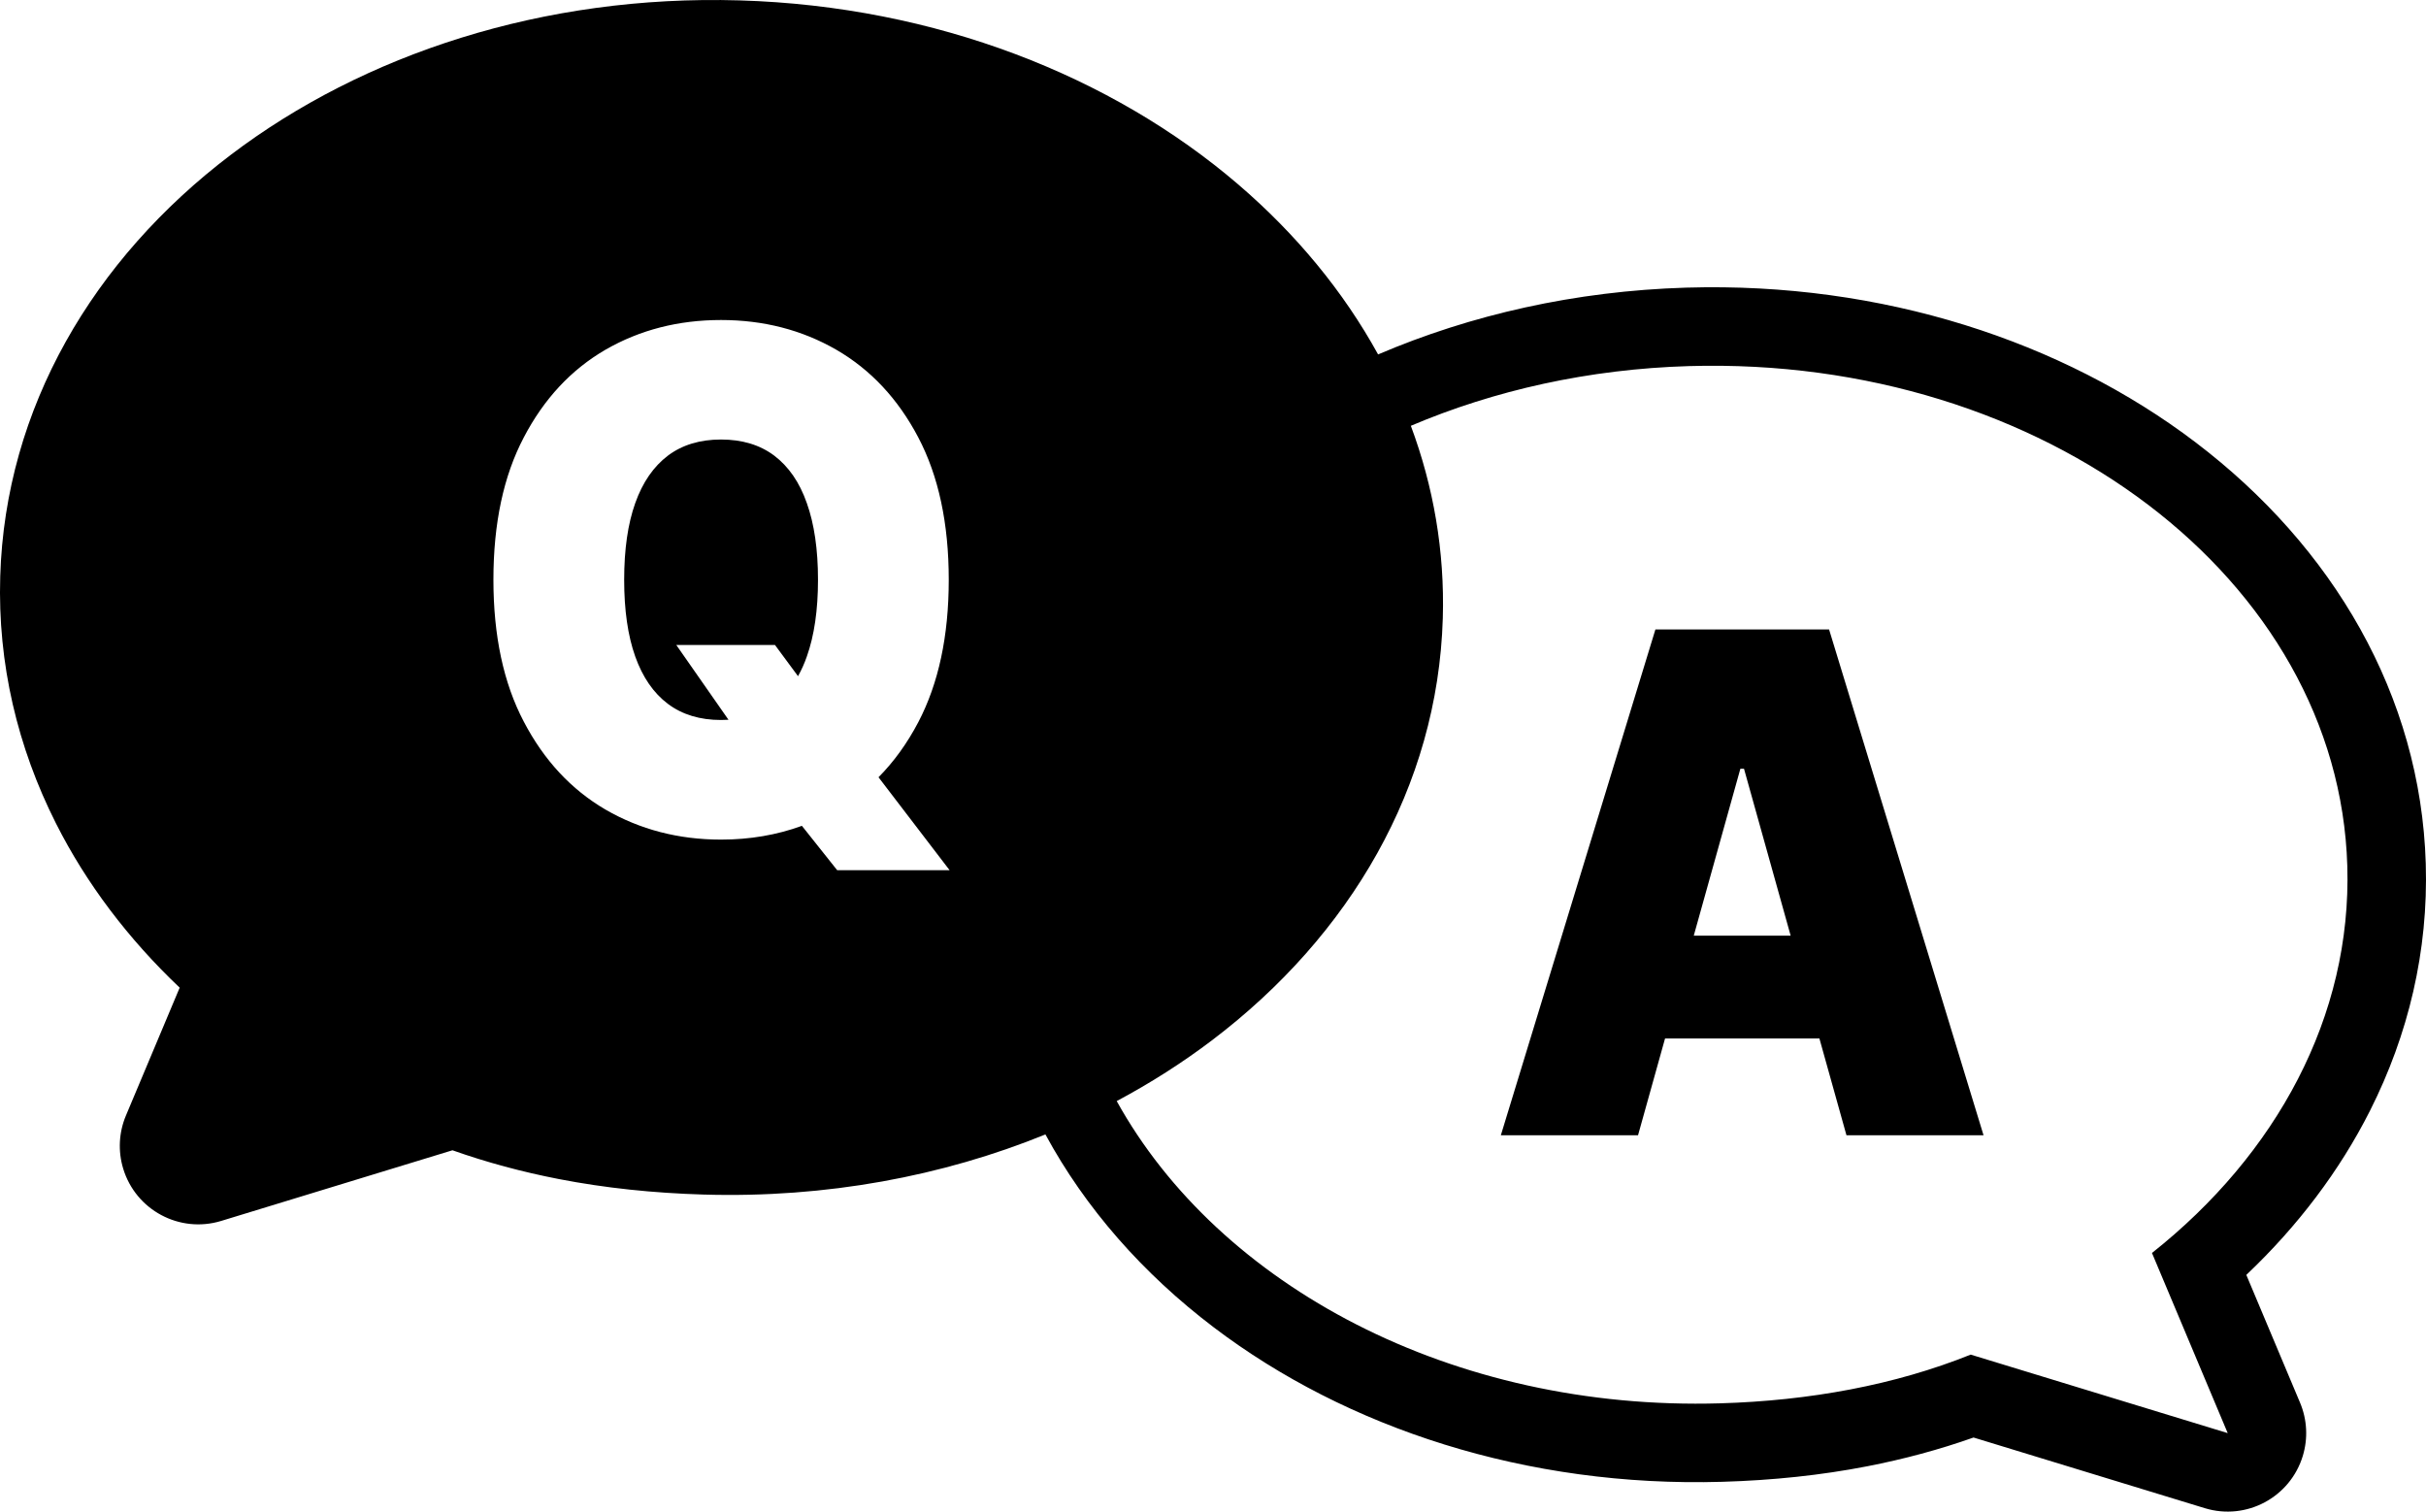
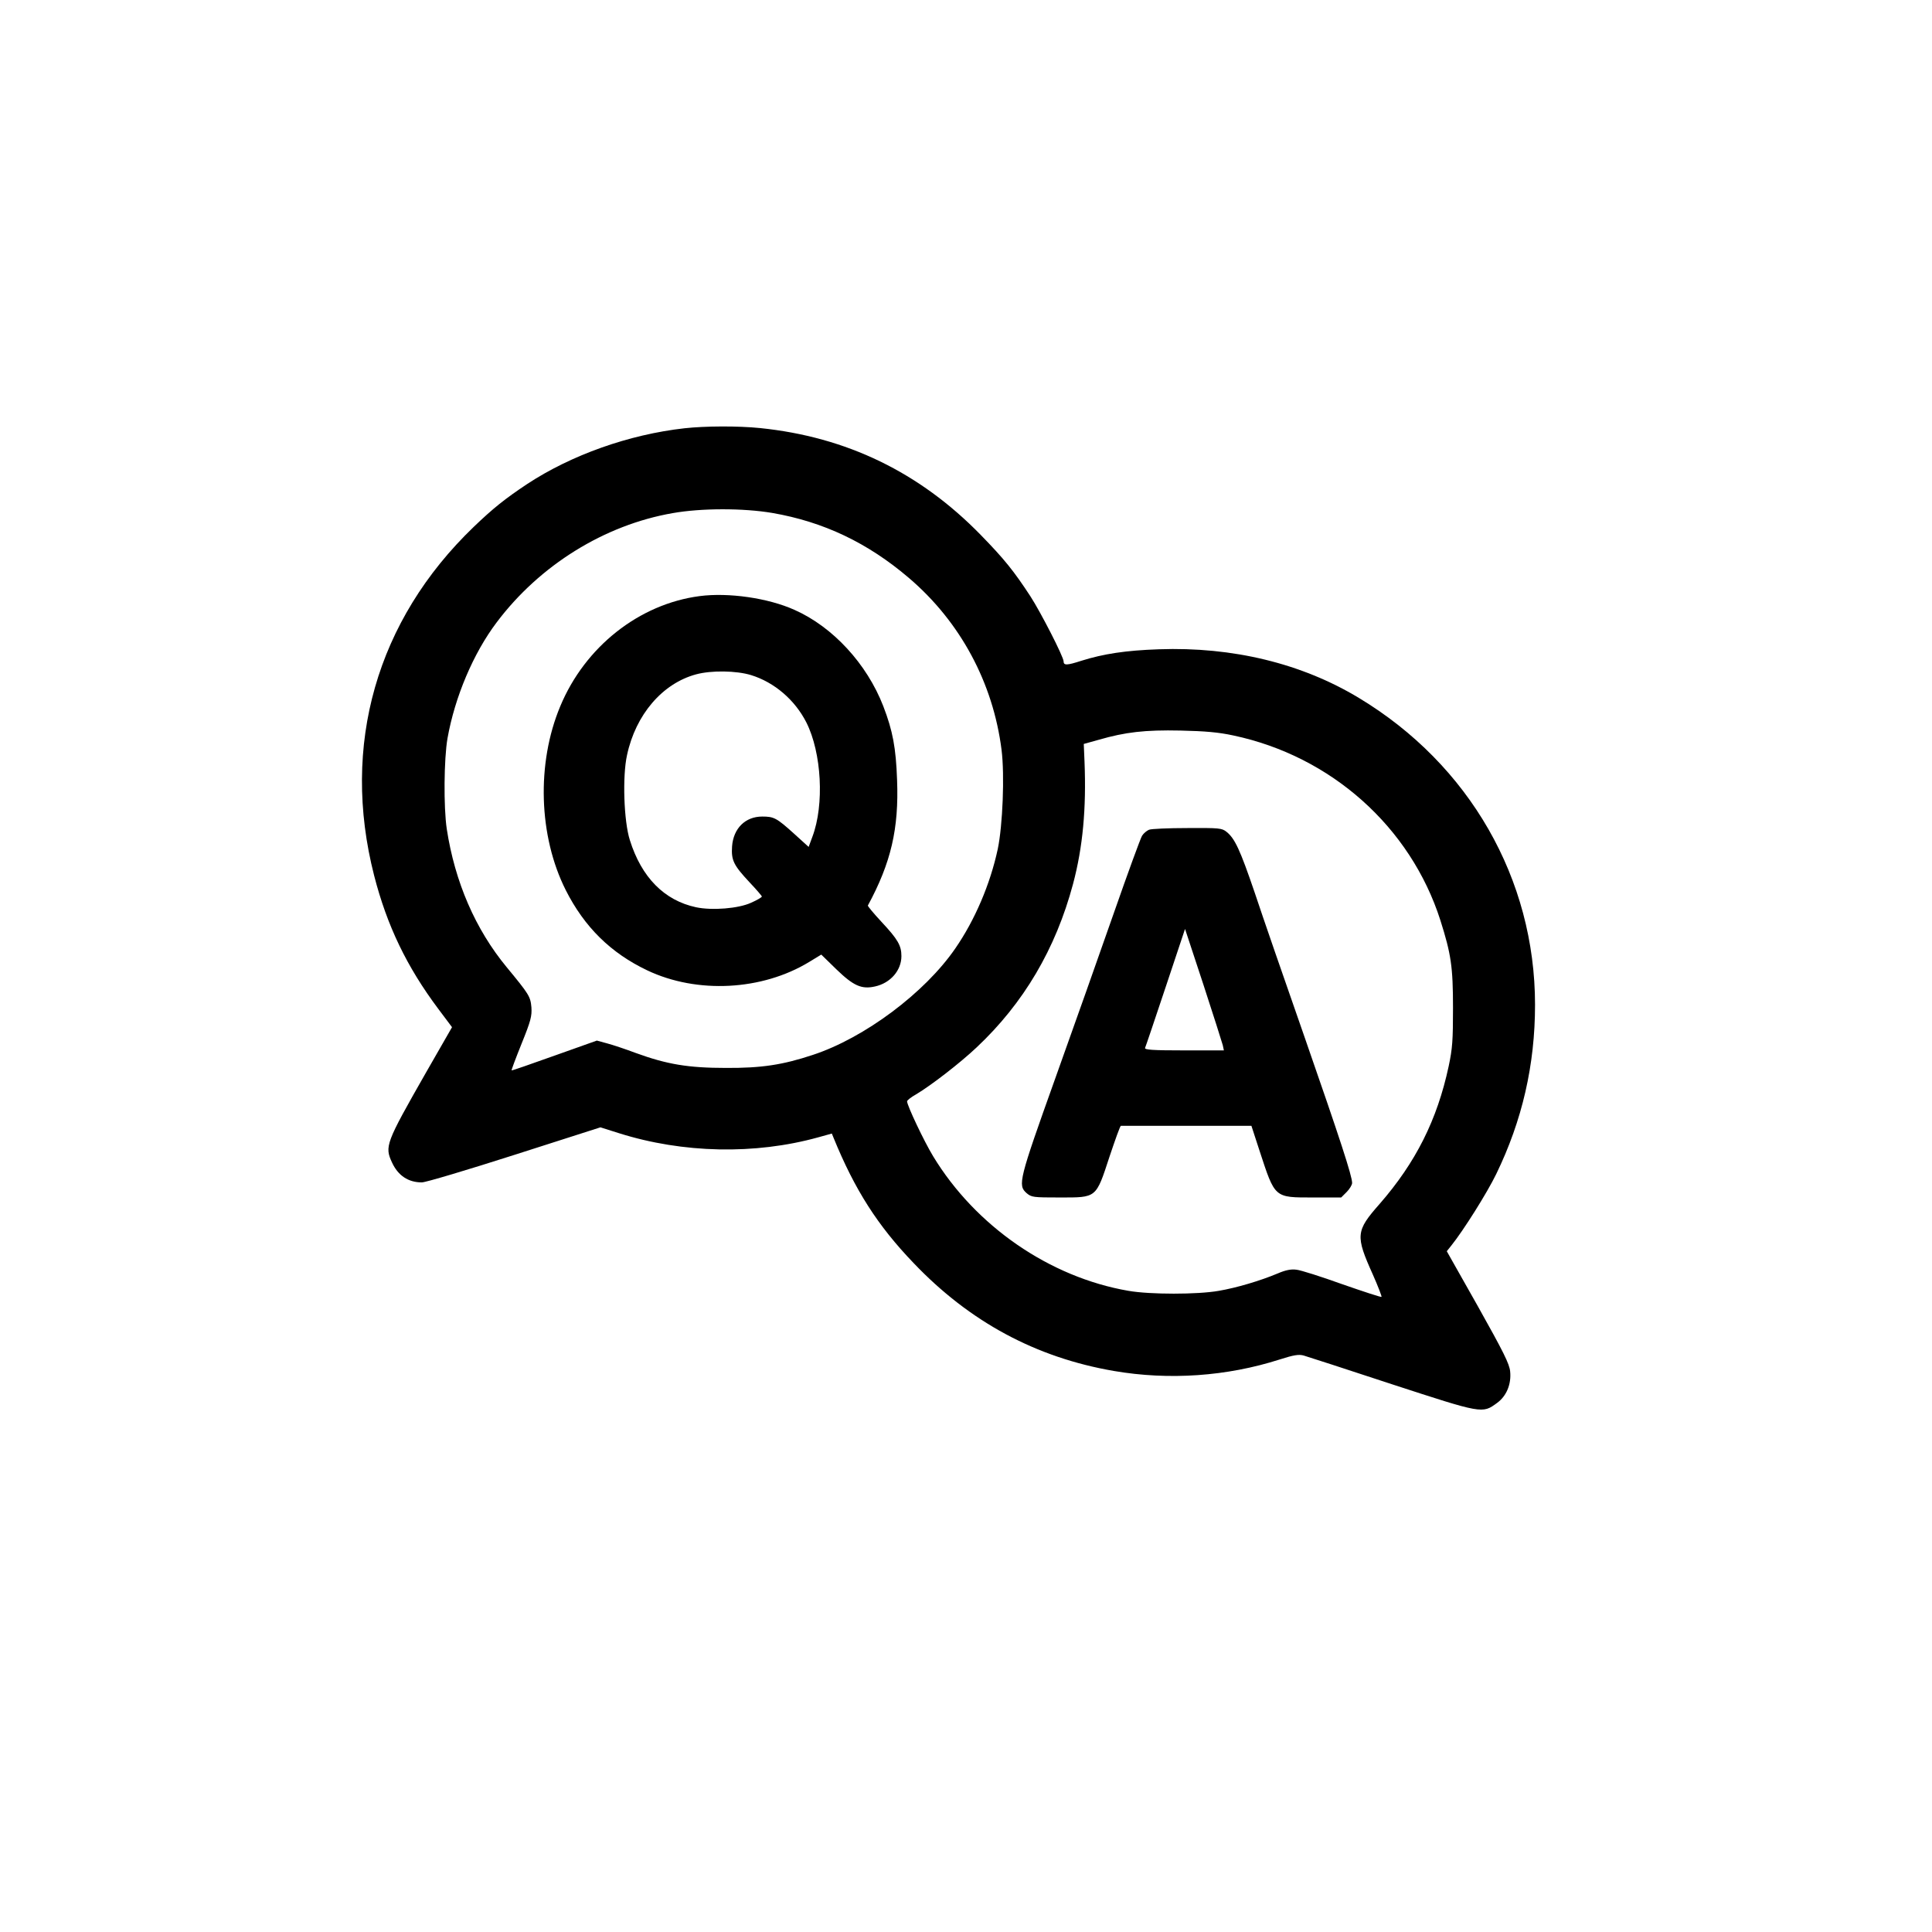
- <svg xmlns="http://www.w3.org/2000/svg" shape-rendering="geometricPrecision" text-rendering="geometricPrecision" image-rendering="optimizeQuality" fill-rule="evenodd" clip-rule="evenodd" viewBox="0 0 512 318.996">
-   <path d="M156.175.085c41.358 1.25 78.515 16.002 105.163 38.847 12.165 10.432 22.185 22.545 29.504 35.863 19.557-8.363 41.599-13.386 64.983-14.094l.139-.003c41.316-1.216 79.32 11.338 107.357 32.613 29.05 22.044 47.56 53.439 48.63 88.948.558 18.444-3.668 36.073-11.756 52.105-6.408 12.706-15.275 24.403-26.116 34.68l11.336 26.959a16.528 16.528 0 01.584 11.236c-2.654 8.751-11.902 13.693-20.653 11.04l-48.837-14.918c-7.223 2.557-14.724 4.571-22.428 6.068-9.726 1.891-19.983 2.968-30.59 3.277-41.316 1.215-79.319-11.336-107.355-32.612-14.932-11.33-27.076-25.132-35.504-40.695-21.649 8.809-46.235 13.452-72.123 12.69-10.607-.308-20.864-1.386-30.59-3.276-7.704-1.498-15.205-3.512-22.428-6.069l-48.837 14.918c-8.751 2.654-17.999-2.289-20.653-11.039a16.498 16.498 0 01.588-11.234l11.332-26.962c-10.841-10.277-19.708-21.974-26.116-34.68C3.717 157.716-.509 140.087.049 121.643c1.07-35.51 19.58-66.904 48.63-88.948C76.716 11.419 114.72-1.134 156.036.081l.139.004zm141.579 89.772c4.774 12.806 7.162 26.457 6.745 40.597l-.003.074c-1.072 35.508-19.583 66.906-48.632 88.95-6.257 4.747-13.012 9.061-20.186 12.884 21.607 39.012 70.868 65.445 127.359 63.783 18.86-.553 36.865-3.849 52.876-10.281l54.239 16.568-15.984-38.017c26.236-20.785 42.186-49.903 41.222-81.702-1.824-60.444-64.047-107.658-138.971-105.455-21.143.623-41.038 5.116-58.665 12.599zm47.948 149.715h-28.953l32.621-106.739h36.651l32.598 106.739h-28.93l-5.709-20.423h-32.576l-5.702 20.423zm32.211-42.118l-9.846-35.221h-.768l-9.835 35.221h20.449zm-177.682-75.107c0 11.885-2.151 21.889-6.429 30.058-2.349 4.471-5.146 8.343-8.394 11.62l15.004 19.615h-23.724l-7.449-9.363c-5.302 1.933-10.992 2.905-17.069 2.905-8.986 0-17.114-2.128-24.378-6.334-7.246-4.232-12.995-10.419-17.25-18.565-4.28-8.144-6.408-18.123-6.408-29.936 0-11.888 2.128-21.892 6.408-30.036 4.255-8.145 10.004-14.309 17.25-18.516 7.264-4.183 15.392-6.262 24.378-6.262 8.944 0 17.047 2.079 24.315 6.262 7.266 4.207 13.038 10.371 17.317 18.516 4.278 8.144 6.429 18.148 6.429 30.036zm-57.499 13.768h20.826l4.862 6.579a26.058 26.058 0 001.862-4.157c1.562-4.402 2.354-9.783 2.354-16.19 0-6.385-.792-11.791-2.354-16.168-1.538-4.403-3.849-7.729-6.884-10.029-3.032-2.275-6.79-3.399-11.228-3.399-4.437 0-8.171 1.124-11.205 3.399-3.033 2.3-5.342 5.626-6.903 10.029-1.562 4.377-2.333 9.783-2.333 16.168 0 6.407.771 11.788 2.333 16.19 1.561 4.379 3.87 7.73 6.903 10.004 3.034 2.275 6.768 3.399 11.205 3.399.535 0 1.059-.016 1.576-.048l-11.014-15.777z" />
+ <svg xmlns="http://www.w3.org/2000/svg" width="1366" height="1366" viewBox="0 0 1366 1366" fill="none">
+   <path d="M483.999 302.8C444.666 307.2 403.866 321.733 372.666 342.267C357.199 352.533 348.533 359.467 334.933 372.533C266.266 438.533 240.933 526.933 264.533 619.067C273.599 654.4 287.599 683.6 309.999 713.467L319.599 726.267L300.933 758.8C272.666 808.4 271.866 810.533 277.199 822C281.466 831.2 288.666 836 298.266 836C300.933 836 330.399 827.2 363.733 816.533L424.533 797.067L437.599 801.2C482.799 815.467 533.866 816.533 578.533 804.133L588.133 801.467L589.333 804.4C604.399 841.333 620.533 866.533 645.866 892.933C685.599 934.667 732.533 959.867 787.599 969.333C826.533 976 867.333 973.2 904.799 961.2C914.799 958 918.266 957.467 921.733 958.4C923.999 959.067 952.133 968.133 983.999 978.667C1048.27 999.6 1048 999.6 1058.4 992C1065.07 987.2 1068.67 978.8 1067.73 969.6C1067.2 964.267 1063.07 956 1045.07 923.867L1022.93 884.667L1026.13 880.667C1034.8 869.867 1051.47 843.333 1057.87 830.133C1076.27 792.267 1085.33 752.933 1085.33 710.4C1085.33 621.467 1038.93 540.533 960.799 493.467C920.399 469.067 871.599 457.2 819.333 459.067C795.999 459.867 780.266 462.267 764.533 467.2C754.266 470.533 751.999 470.533 751.999 467.6C751.999 464.4 735.866 432.933 728.533 421.6C716.933 403.867 710.133 395.333 693.333 378.133C650.266 334 598.666 308.933 537.466 302.667C521.733 301.067 498.533 301.2 483.999 302.8ZM545.999 362.667C582.266 368.933 613.466 383.733 642.666 408.667C678.933 439.6 702.133 482.667 708.133 530.133C710.399 548 708.933 583.6 705.466 600.267C700.133 625.2 689.199 650.667 675.466 670.533C653.866 702 611.199 733.867 574.666 745.867C553.333 752.933 538.399 755.2 513.333 755.067C486.533 755.067 471.599 752.533 449.599 744.533C442.533 741.867 433.333 738.8 429.333 737.733L421.999 735.733L391.999 746.4C375.599 752.267 361.866 757.067 361.733 756.8C361.466 756.667 364.666 748.133 368.799 737.867C375.333 721.733 376.133 718.4 375.733 712.267C375.066 704.533 373.999 702.933 358.266 683.867C336.133 657.067 321.599 623.6 315.866 586C313.599 570.8 313.866 536.533 316.399 522C321.599 492.8 334.666 461.867 351.199 440C381.599 399.6 427.333 371.2 475.599 362.8C495.866 359.2 525.466 359.2 545.999 362.667ZM871.999 520C941.333 534.667 997.333 584.8 1018.4 650.667C1026 674.667 1027.33 683.6 1027.33 712.667C1027.33 735.6 1026.93 741.333 1024.27 753.867C1016.13 791.867 1000.93 822 975.466 851.2C958.533 870.4 958.266 873.6 970.666 901.2C974.399 909.6 977.066 916.667 976.799 916.933C976.533 917.333 963.999 913.2 949.066 908C934.266 902.667 919.599 898 916.666 897.733C912.799 897.2 908.933 898 903.333 900.4C890.933 905.6 874.266 910.533 861.733 912.667C846.666 915.333 813.199 915.333 797.866 912.667C742.133 903.067 689.733 866.933 659.733 817.467C653.333 806.933 641.333 781.6 641.333 778.667C641.333 778 644.133 775.733 647.733 773.733C658.266 767.467 678.666 751.733 690.533 740.533C723.733 709.333 746.399 670.933 758.666 625.067C765.599 599.067 768.133 571.6 766.799 538.667L766.266 526L776.799 523.067C795.733 517.6 809.466 516 834.666 516.533C852.266 516.933 861.466 517.733 871.999 520Z" fill="black" style="fill:black;fill-opacity:1;" />
+   <path d="M494.667 421.468C451.867 427.068 413.6 457.334 396.134 499.334C379.2 539.734 380.8 591.201 400 629.334C413.2 655.468 431.867 673.868 457.734 686.134C492.934 702.801 538.8 700.401 572.134 680.134L580.667 674.934L591.334 685.334C603.467 697.068 609.2 699.601 618.667 697.468C629.6 695.068 637.334 686.134 637.334 676.001C637.334 668.534 634.8 664.134 623.2 651.734C617.734 645.868 613.467 640.668 613.6 640.268C630 610.001 635.6 585.868 634.267 551.468C633.467 528.668 631.2 516.668 624.534 499.334C612.934 469.334 588.8 443.201 561.734 431.201C543.067 422.801 515.067 418.801 494.667 421.468ZM531.067 477.334C547.467 482.401 562 494.801 570.134 510.801C580.934 532.268 582.934 568.934 574.4 591.601L571.734 598.801L561.6 589.601C549.067 578.268 547.2 577.334 538.934 577.334C526.934 577.334 518.534 585.734 517.6 598.401C516.934 608.268 518.667 611.734 530 623.868C534.8 628.934 538.667 633.468 538.667 633.868C538.667 634.401 535.334 636.401 531.067 638.268C522.134 642.401 503.467 643.868 492.134 641.468C469.734 636.668 453.6 620.401 445.334 594.001C441.067 580.668 440 548.801 443.334 533.868C449.467 505.201 468.4 483.201 492.134 476.801C502.934 473.868 520.667 474.134 531.067 477.334Z" fill="black" style="fill:black;fill-opacity:1;" />
+   <path d="M812.399 586.667C810.799 587.333 808.533 589.2 807.466 590.933C806.399 592.667 797.466 617.067 787.599 645.333C777.733 673.6 759.066 726.267 746.133 762.4C720.399 834.4 719.466 838 725.866 843.6C729.333 846.533 730.533 846.667 749.333 846.667C775.599 846.667 774.799 847.333 784.533 817.6C788.533 805.733 791.999 795.867 792.533 796C792.933 796 813.866 796 839.066 796H884.799L890.533 813.6C901.599 847.333 900.799 846.667 928.666 846.667H948.266L952.133 842.8C954.266 840.667 955.999 837.733 955.999 836.4C955.999 831.467 947.599 805.733 922.399 733.333C908.399 693.333 892.533 647.467 887.199 631.333C876.799 600.8 873.066 592.8 867.199 588.133C863.866 585.467 861.999 585.333 839.466 585.467C826.266 585.467 813.999 586 812.399 586.667ZM864.533 738.933L865.333 742.667H837.199C815.199 742.667 809.199 742.267 809.599 740.933C809.999 740.133 816.533 720.8 824.133 698L837.866 656.8L850.799 696C857.866 717.6 863.999 736.933 864.533 738.933Z" fill="black" style="fill:black;fill-opacity:1;" />
</svg>
